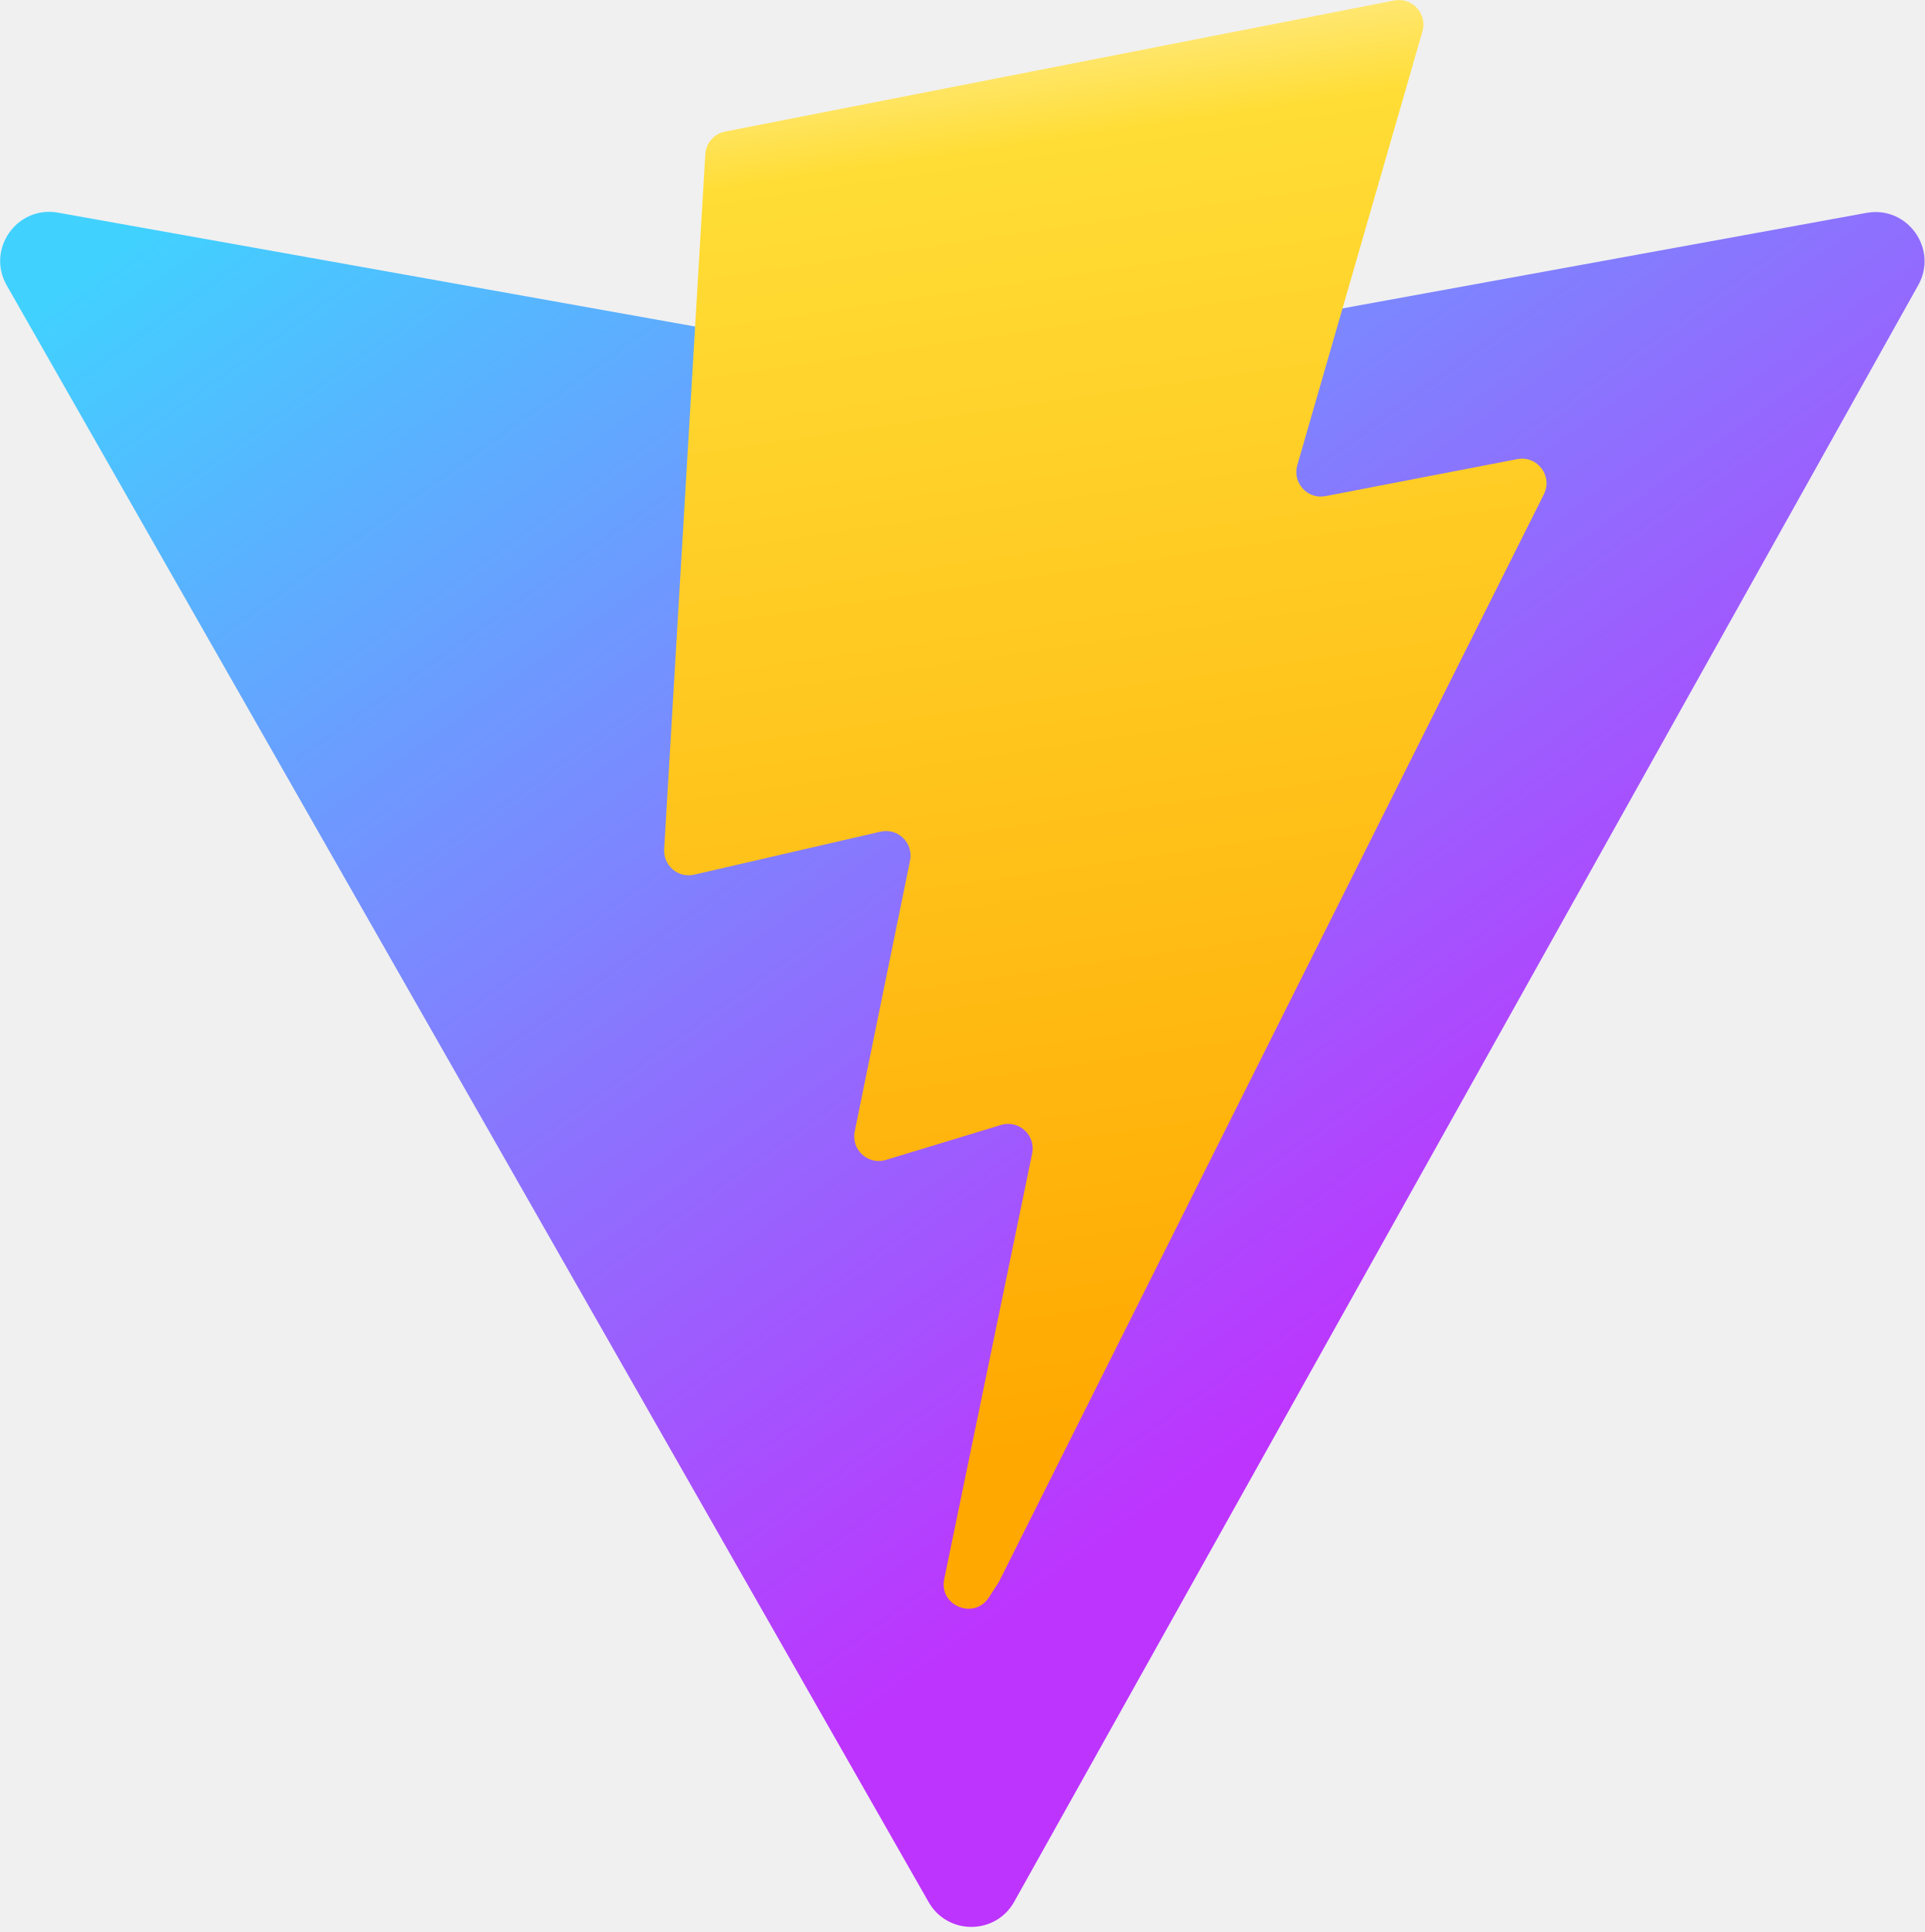
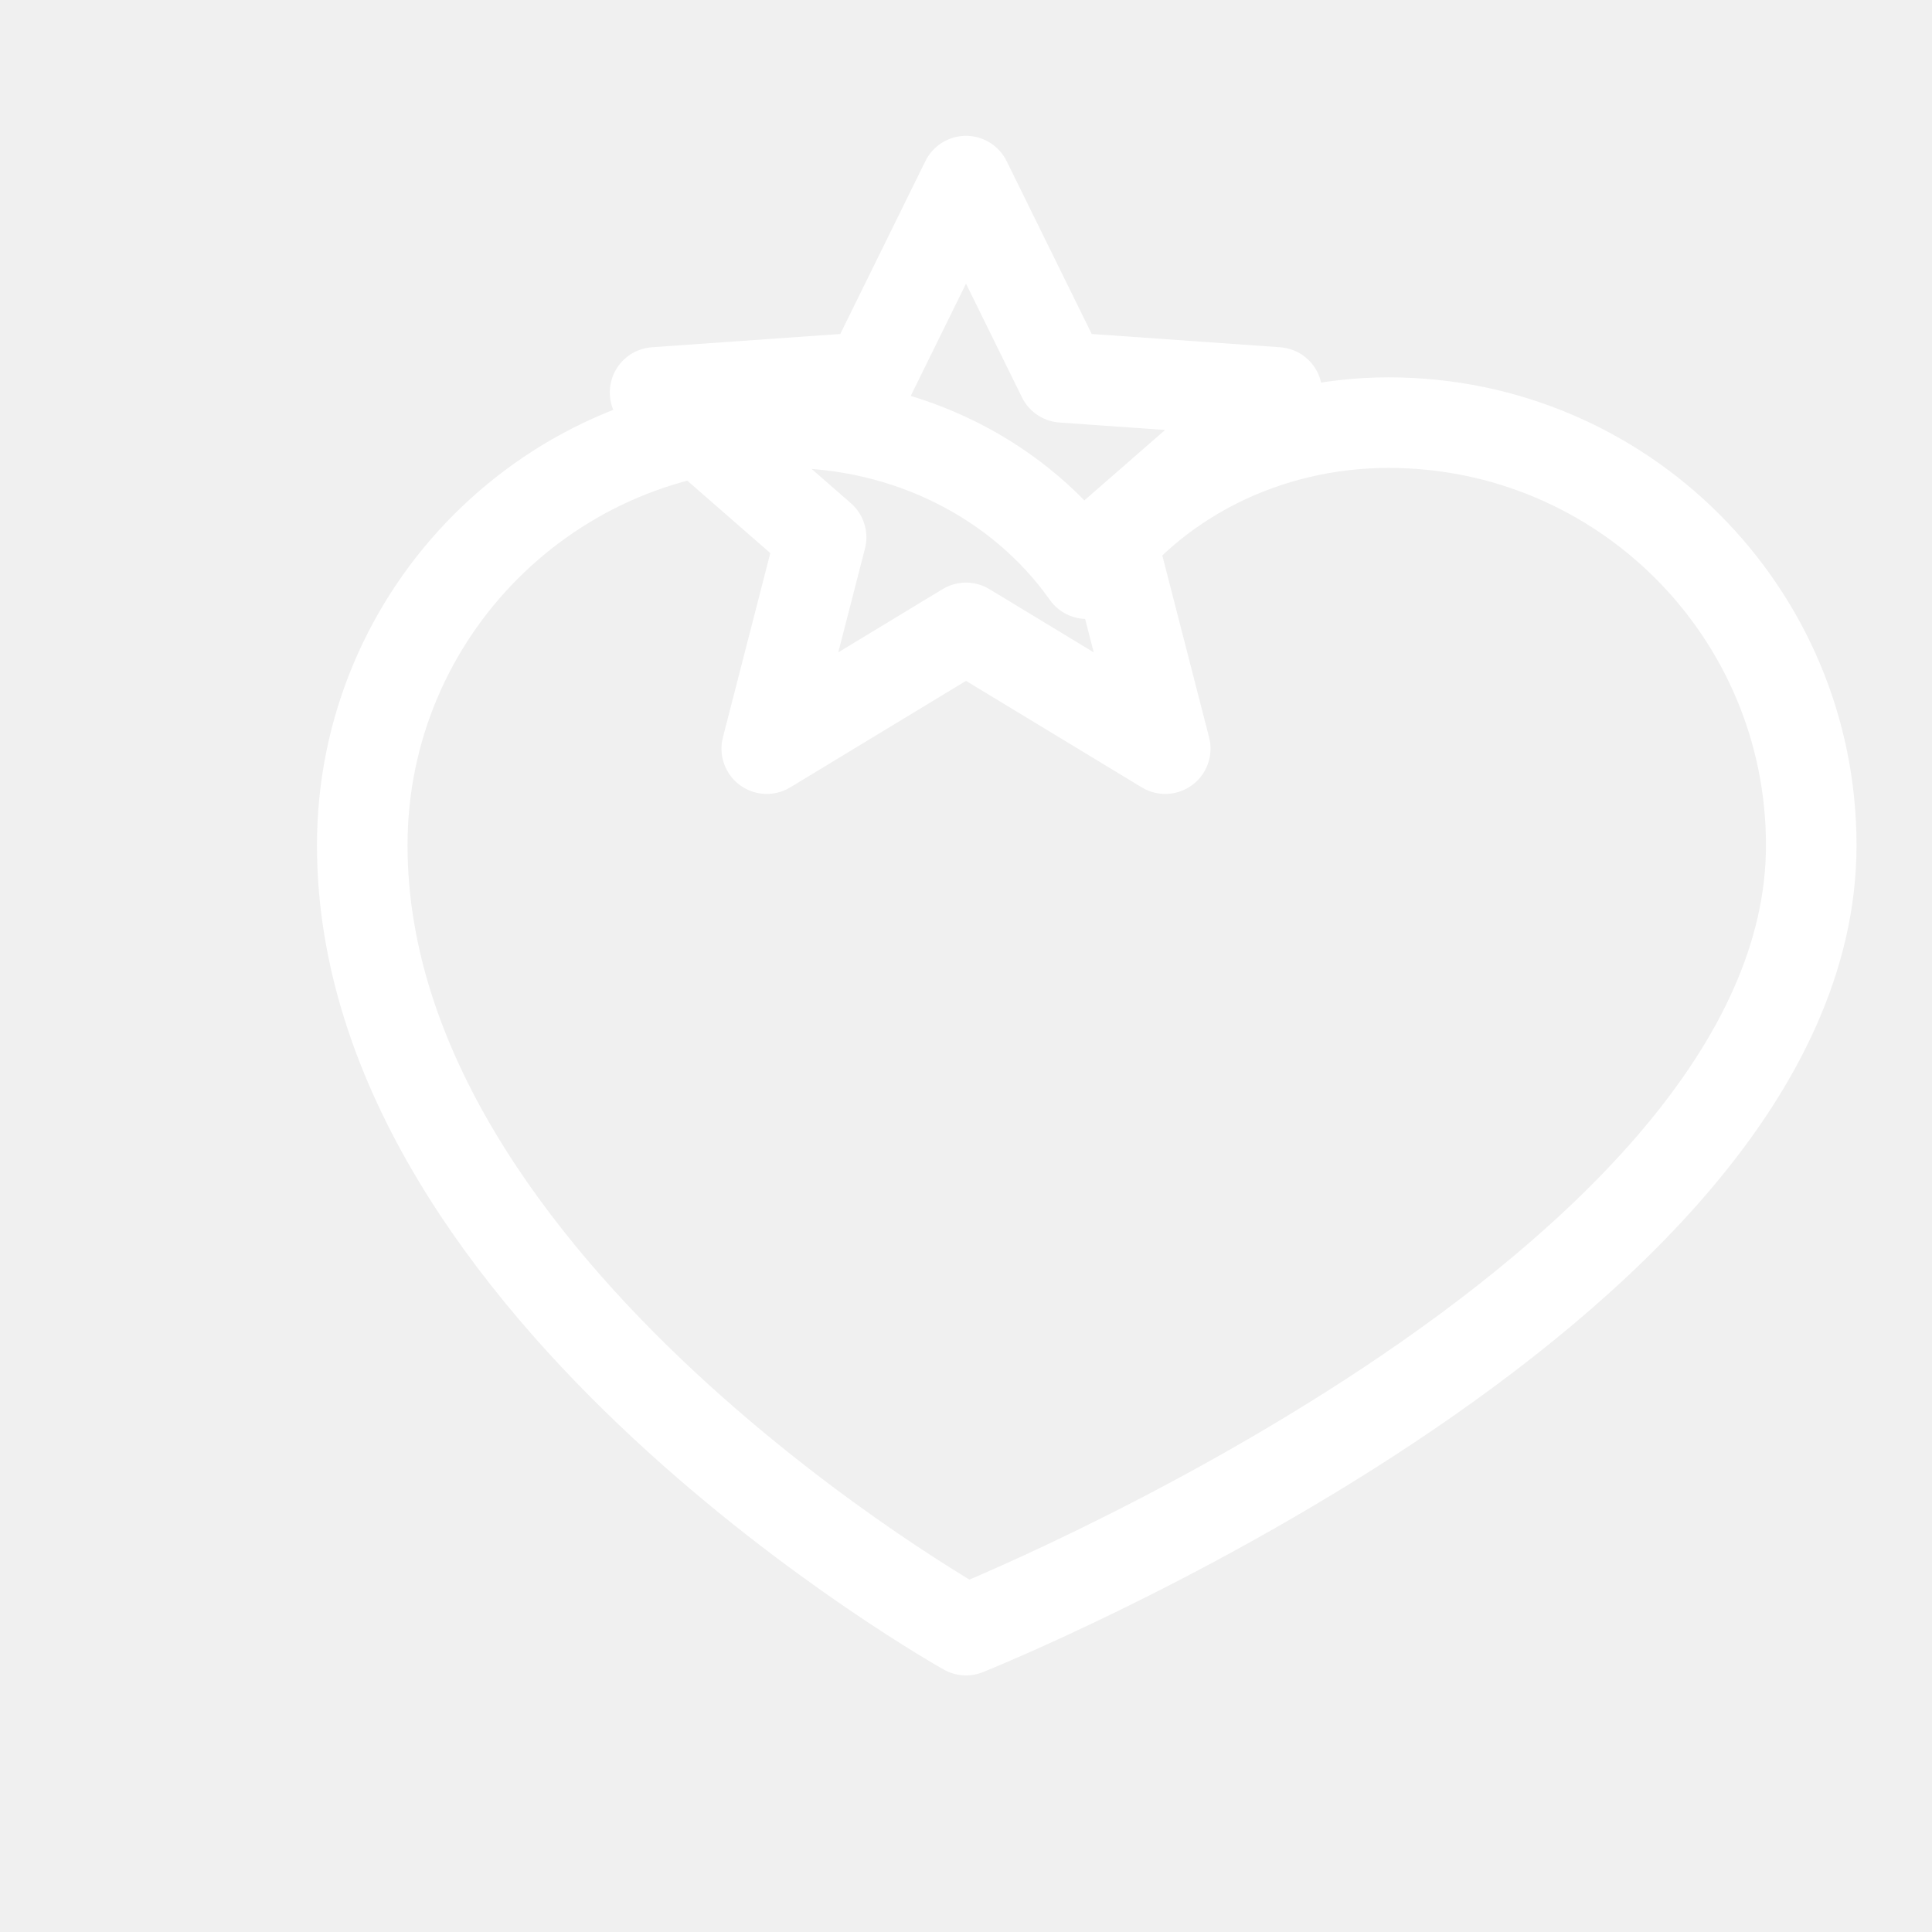
- <svg xmlns="http://www.w3.org/2000/svg" aria-hidden="true" role="img" class="iconify iconify--logos" width="31.88" height="32" preserveAspectRatio="xMidYMid meet" viewBox="0 0 256 257">
-   <defs>
-     <linearGradient id="IconifyId1813088fe1fbc01fb466" x1="-.828%" x2="57.636%" y1="7.652%" y2="78.411%">
-       <stop offset="0%" stop-color="#41D1FF" />
-       <stop offset="100%" stop-color="#BD34FE" />
-     </linearGradient>
-     <linearGradient id="IconifyId1813088fe1fbc01fb467" x1="43.376%" x2="50.316%" y1="2.242%" y2="89.03%">
-       <stop offset="0%" stop-color="#FFEA83" />
-       <stop offset="8.333%" stop-color="#FFDD35" />
-       <stop offset="100%" stop-color="#FFA800" />
-     </linearGradient>
-   </defs>
-   <path fill="url(#IconifyId1813088fe1fbc01fb466)" d="M255.153 37.938L134.897 252.976c-2.483 4.44-8.862 4.466-11.382.048L.875 37.958c-2.746-4.814 1.371-10.646 6.827-9.67l120.385 21.517a6.537 6.537 0 0 0 2.322-.004l117.867-21.483c5.438-.991 9.574 4.796 6.877 9.62Z" />
-   <path fill="url(#IconifyId1813088fe1fbc01fb467)" d="M185.432.063L96.44 17.501a3.268 3.268 0 0 0-2.634 3.014l-5.474 92.456a3.268 3.268 0 0 0 3.997 3.378l24.777-5.718c2.318-.535 4.413 1.507 3.936 3.838l-7.361 36.047c-.495 2.426 1.782 4.5 4.151 3.78l15.304-4.649c2.372-.72 4.652 1.36 4.15 3.788l-11.698 56.621c-.732 3.542 3.979 5.473 5.943 2.437l1.313-2.028l72.516-144.72c1.215-2.423-.88-5.186-3.54-4.672l-25.505 4.922c-2.396.462-4.435-1.77-3.759-4.114l16.646-57.705c.677-2.35-1.37-4.583-3.769-4.113Z" />
+ <svg xmlns="http://www.w3.org/2000/svg" viewBox="0 0 64 64">
+   <g fill="none" stroke="white" stroke-width="3" stroke-linecap="round" stroke-linejoin="round">
+     <path d="M32 54s-20-11.2-20-26c0-7.732 6.268-14 14-14 4.063 0 7.796 1.887 10 5.004C38.204 15.887 41.937 14 46 14c7.732 0 14 6.268 14 14 0 14.8-28 26-28 26Z" />
+     <path d="M32 6l3.2 6.5 7.1.5-5.5 4.8 1.8 7-6.6-4-6.6 4 1.8-7-5.5-4.8 7.1-.5L32 6Z" />
+   </g>
</svg>
